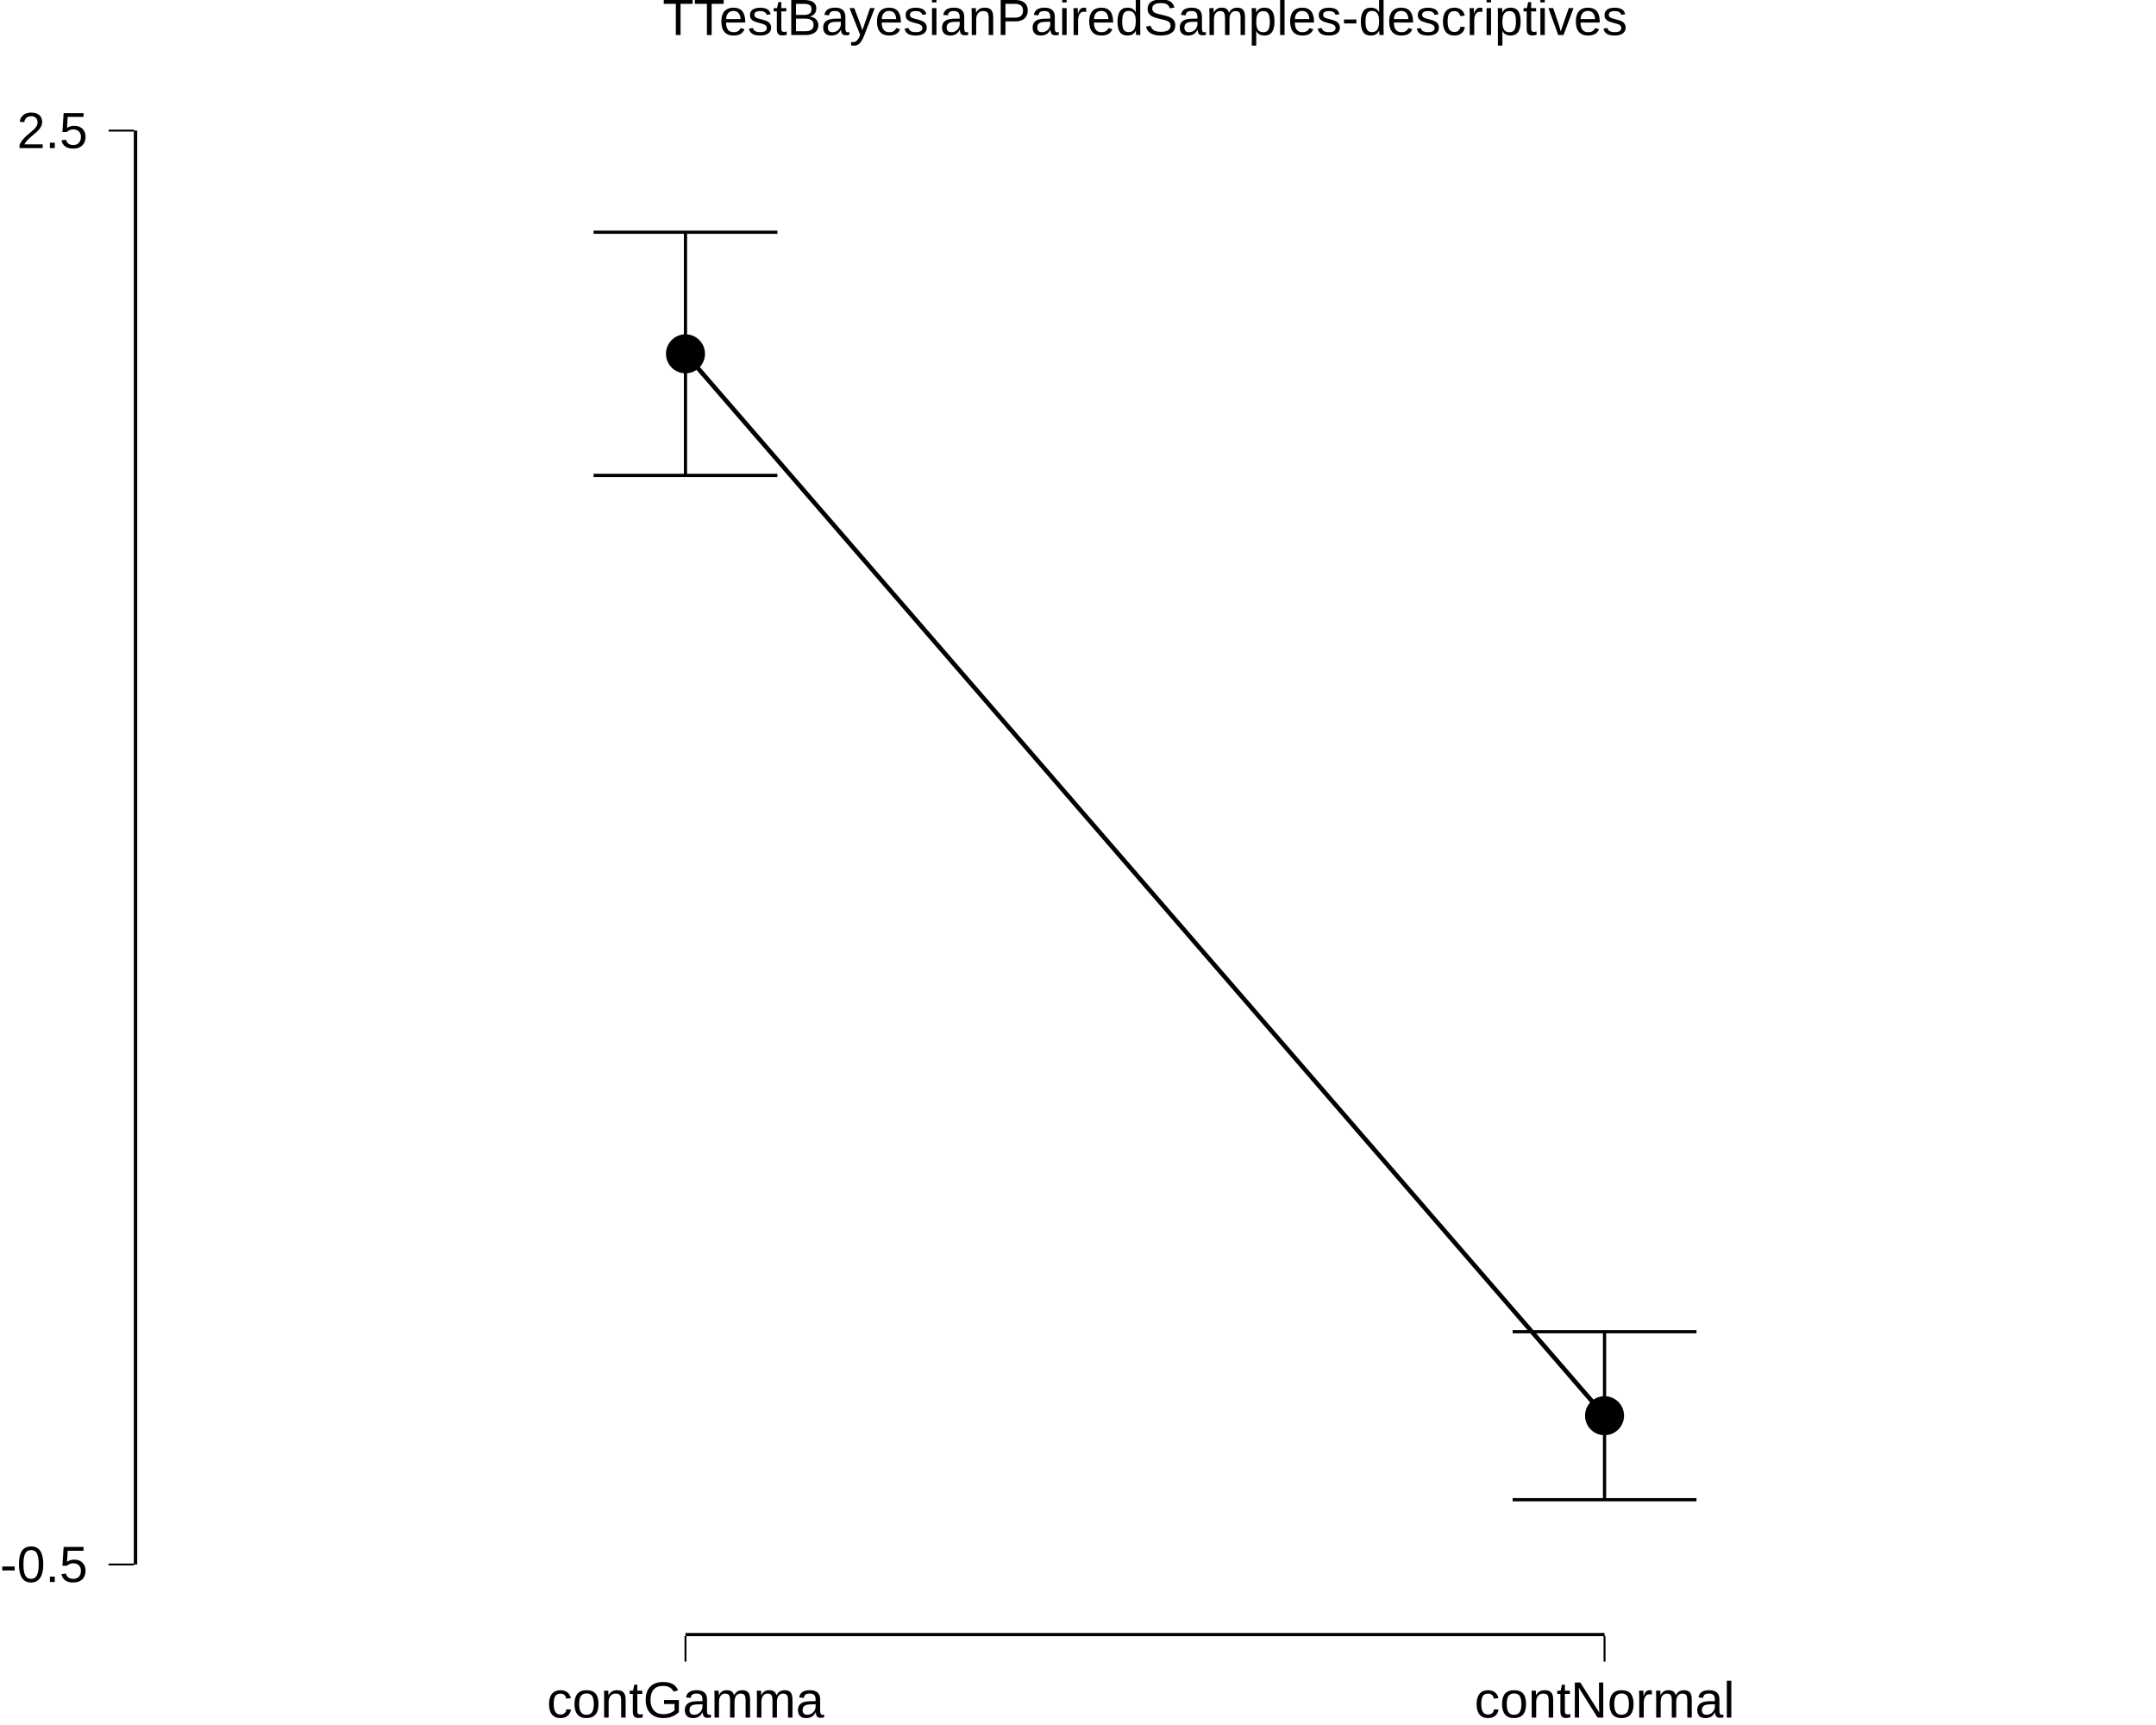
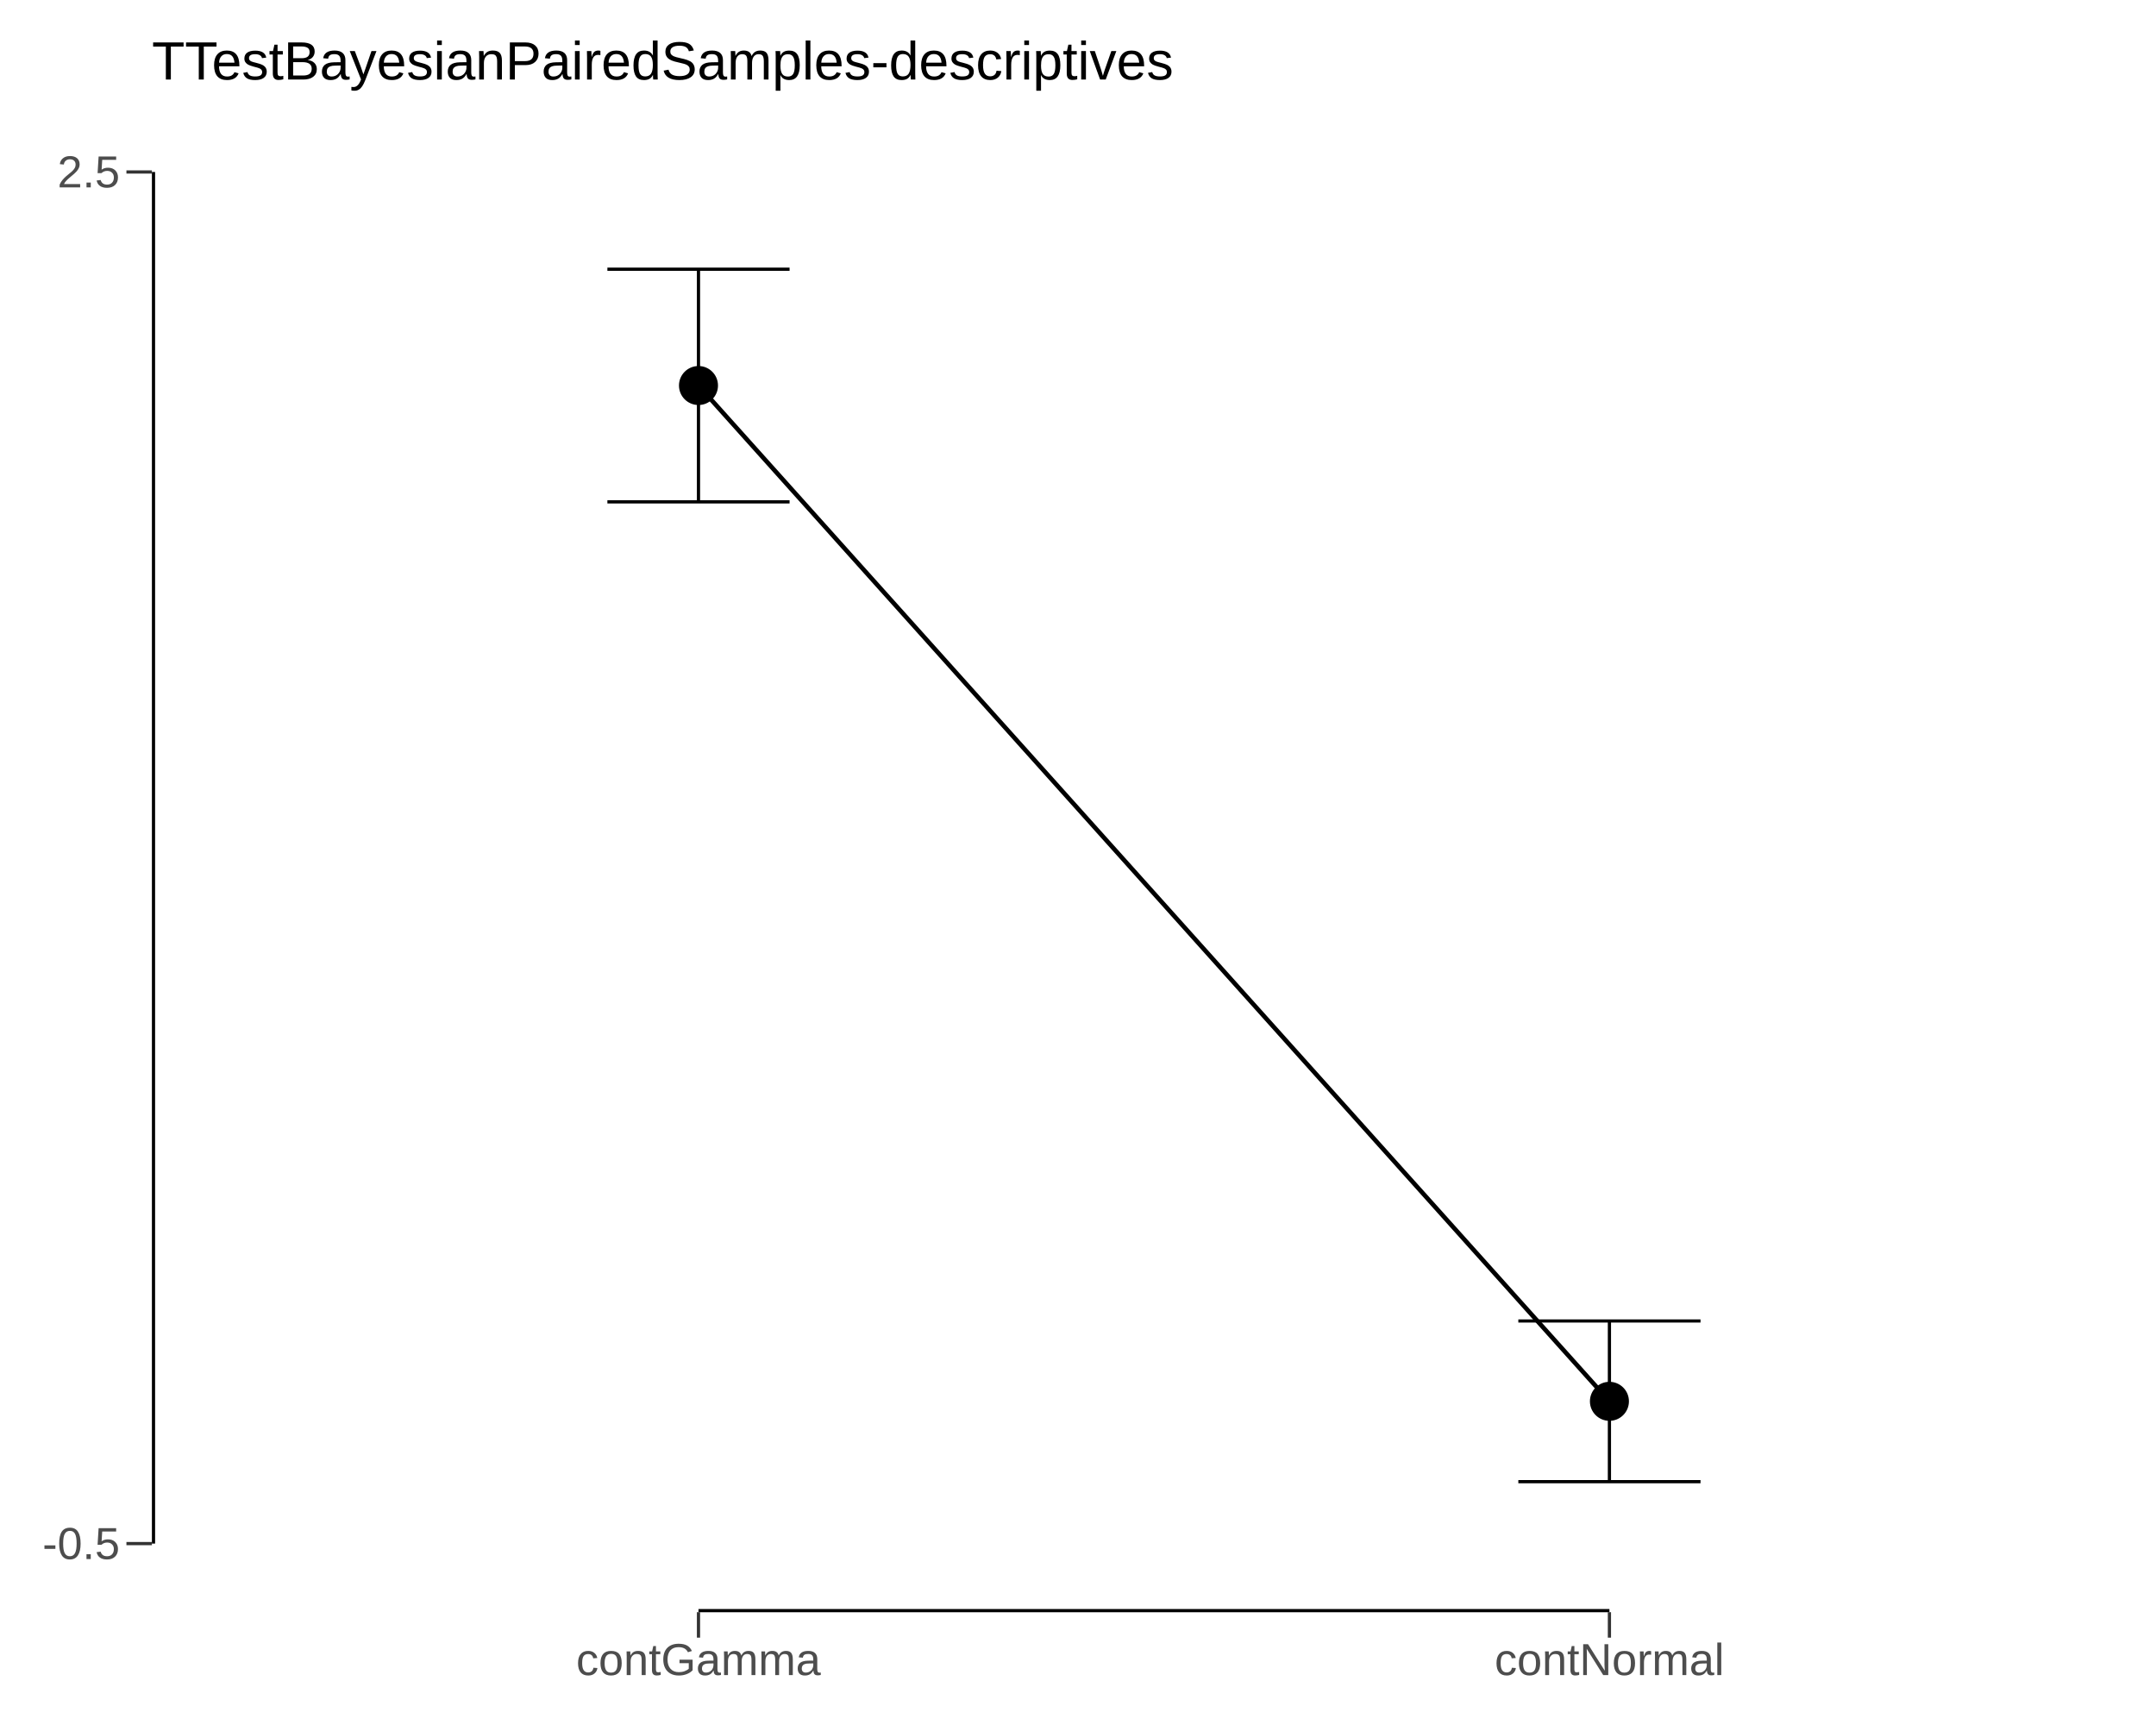
<svg xmlns="http://www.w3.org/2000/svg" viewBox="0 0 720.00 576.00">
  <defs>
    <style type="text/css">
    line, polyline, polygon, path, rect, circle {
      fill: none;
      stroke: #000000;
      stroke-linecap: round;
      stroke-linejoin: round;
      stroke-miterlimit: 10.00;
    }
  </style>
  </defs>
  <rect width="100%" height="100%" style="stroke: none; fill: #FFFFFF;" />
-   <rect x="0.00" y="0.00" width="720.00" height="576.00" style="stroke-width: 10.67; stroke: none;" />
+   <rect x="0.00" y="0.00" width="720.00" height="576.00" style="stroke-width: 1.07; stroke: none;" />
  <defs>
-     <clipPath id="cpNDQuNzZ8NzIwLjAwfDU0Ni4zM3wxOS42Nw==">
-       <rect x="44.76" y="19.67" width="675.24" height="526.67" />
+     <clipPath id="cpNTAuNzN8NzIwLjAwfDUzOC4zM3wzNC41Mw==">
+       <rect x="50.73" y="34.53" width="669.27" height="503.81" />
    </clipPath>
  </defs>
-   <rect x="44.76" y="19.67" width="675.24" height="526.67" style="stroke-width: 10.67; stroke: none;" clip-path="url(#cpNDQuNzZ8NzIwLjAwfDU0Ni4zM3wxOS42Nw==)" />
-   <polyline points="198.22,77.54 259.61,77.54 " style="stroke-width: 1.07; stroke-linecap: butt;" clip-path="url(#cpNDQuNzZ8NzIwLjAwfDU0Ni4zM3wxOS42Nw==)" />
-   <polyline points="228.92,77.54 228.92,158.75 " style="stroke-width: 1.07; stroke-linecap: butt;" clip-path="url(#cpNDQuNzZ8NzIwLjAwfDU0Ni4zM3wxOS42Nw==)" />
-   <polyline points="198.22,158.75 259.61,158.75 " style="stroke-width: 1.07; stroke-linecap: butt;" clip-path="url(#cpNDQuNzZ8NzIwLjAwfDU0Ni4zM3wxOS42Nw==)" />
-   <polyline points="505.15,444.67 566.54,444.67 " style="stroke-width: 1.07; stroke-linecap: butt;" clip-path="url(#cpNDQuNzZ8NzIwLjAwfDU0Ni4zM3wxOS42Nw==)" />
-   <polyline points="535.84,444.67 535.84,500.77 " style="stroke-width: 1.07; stroke-linecap: butt;" clip-path="url(#cpNDQuNzZ8NzIwLjAwfDU0Ni4zM3wxOS42Nw==)" />
-   <polyline points="505.15,500.77 566.54,500.77 " style="stroke-width: 1.07; stroke-linecap: butt;" clip-path="url(#cpNDQuNzZ8NzIwLjAwfDU0Ni4zM3wxOS42Nw==)" />
-   <polyline points="228.92,118.14 535.84,472.72 " style="stroke-width: 1.49; stroke-linecap: butt;" clip-path="url(#cpNDQuNzZ8NzIwLjAwfDU0Ni4zM3wxOS42Nw==)" />
-   <circle cx="228.92" cy="118.14" r="4.62pt" style="stroke-width: 0.71; fill: #000000;" clip-path="url(#cpNDQuNzZ8NzIwLjAwfDU0Ni4zM3wxOS42Nw==)" />
-   <circle cx="535.84" cy="472.72" r="4.62pt" style="stroke-width: 0.71; fill: #000000;" clip-path="url(#cpNDQuNzZ8NzIwLjAwfDU0Ni4zM3wxOS42Nw==)" />
-   <line x1="44.76" y1="522.40" x2="44.76" y2="43.61" style="stroke-width: 2.13; stroke-linecap: butt;" clip-path="url(#cpNDQuNzZ8NzIwLjAwfDU0Ni4zM3wxOS42Nw==)" />
-   <line x1="228.92" y1="546.33" x2="535.84" y2="546.33" style="stroke-width: 2.13; stroke-linecap: butt;" clip-path="url(#cpNDQuNzZ8NzIwLjAwfDU0Ni4zM3wxOS42Nw==)" />
-   <line x1="228.92" y1="546.33" x2="535.84" y2="546.33" style="stroke-width: 0.64; stroke-linecap: butt;" clip-path="url(#cpNDQuNzZ8NzIwLjAwfDU0Ni4zM3wxOS42Nw==)" />
-   <line x1="44.76" y1="522.40" x2="44.76" y2="43.61" style="stroke-width: 0.64; stroke-linecap: butt;" clip-path="url(#cpNDQuNzZ8NzIwLjAwfDU0Ni4zM3wxOS42Nw==)" />
+   <rect x="50.73" y="34.53" width="669.27" height="503.81" style="stroke-width: 1.07; stroke: none;" clip-path="url(#cpNTAuNzN8NzIwLjAwfDUzOC4zM3wzNC41Mw==)" />
+   <polyline points="202.84,89.89 263.68,89.89 " style="stroke-width: 1.07; stroke-linecap: butt;" clip-path="url(#cpNTAuNzN8NzIwLjAwfDUzOC4zM3wzNC41Mw==)" />
+   <polyline points="233.26,89.89 233.26,167.58 " style="stroke-width: 1.07; stroke-linecap: butt;" clip-path="url(#cpNTAuNzN8NzIwLjAwfDUzOC4zM3wzNC41Mw==)" />
+   <polyline points="202.84,167.58 263.68,167.58 " style="stroke-width: 1.07; stroke-linecap: butt;" clip-path="url(#cpNTAuNzN8NzIwLjAwfDUzOC4zM3wzNC41Mw==)" />
+   <polyline points="507.05,441.09 567.89,441.09 " style="stroke-width: 1.07; stroke-linecap: butt;" clip-path="url(#cpNTAuNzN8NzIwLjAwfDUzOC4zM3wzNC41Mw==)" />
+   <polyline points="537.47,441.09 537.47,494.75 " style="stroke-width: 1.07; stroke-linecap: butt;" clip-path="url(#cpNTAuNzN8NzIwLjAwfDUzOC4zM3wzNC41Mw==)" />
+   <polyline points="507.05,494.75 567.89,494.75 " style="stroke-width: 1.07; stroke-linecap: butt;" clip-path="url(#cpNTAuNzN8NzIwLjAwfDUzOC4zM3wzNC41Mw==)" />
+   <polyline points="233.26,128.73 537.47,467.92 " style="stroke-width: 1.49; stroke-linecap: butt;" clip-path="url(#cpNTAuNzN8NzIwLjAwfDUzOC4zM3wzNC41Mw==)" />
+   <circle cx="233.26" cy="128.73" r="4.62pt" style="stroke-width: 0.71; fill: #000000;" clip-path="url(#cpNTAuNzN8NzIwLjAwfDUzOC4zM3wzNC41Mw==)" />
+   <circle cx="537.47" cy="467.92" r="4.62pt" style="stroke-width: 0.71; fill: #000000;" clip-path="url(#cpNTAuNzN8NzIwLjAwfDUzOC4zM3wzNC41Mw==)" />
+   <line x1="50.73" y1="515.43" x2="50.73" y2="57.43" style="stroke-width: 2.13; stroke-linecap: butt;" clip-path="url(#cpNTAuNzN8NzIwLjAwfDUzOC4zM3wzNC41Mw==)" />
+   <line x1="233.26" y1="538.33" x2="537.47" y2="538.33" style="stroke-width: 2.13; stroke-linecap: butt;" clip-path="url(#cpNTAuNzN8NzIwLjAwfDUzOC4zM3wzNC41Mw==)" />
  <defs>
    <clipPath id="cpMC4wMHw3MjAuMDB8NTc2LjAwfDAuMDA=">
      <rect x="0.00" y="0.00" width="720.00" height="576.00" />
    </clipPath>
  </defs>
  <g clip-path="url(#cpMC4wMHw3MjAuMDB8NTc2LjAwfDAuMDA=)">
-     <text x="0.00" y="528.25" style="font-size: 17.00px; font-family: Liberation Sans;" textLength="29.28px" lengthAdjust="spacingAndGlyphs">-0.5</text>
+     <text x="14.17" y="520.59" style="font-size: 15.00px; fill: #4D4D4D; font-family: Liberation Sans;" textLength="25.86px" lengthAdjust="spacingAndGlyphs">-0.5</text>
  </g>
  <g clip-path="url(#cpMC4wMHw3MjAuMDB8NTc2LjAwfDAuMDA=)">
-     <text x="5.66" y="49.46" style="font-size: 17.00px; font-family: Liberation Sans;" textLength="23.62px" lengthAdjust="spacingAndGlyphs">2.5</text>
+     <text x="19.17" y="62.58" style="font-size: 15.00px; fill: #4D4D4D; font-family: Liberation Sans;" textLength="20.86px" lengthAdjust="spacingAndGlyphs">2.5</text>
  </g>
-   <polyline points="36.26,522.40 44.76,522.40 " style="stroke-width: 0.64; stroke-linecap: butt;" clip-path="url(#cpMC4wMHw3MjAuMDB8NTc2LjAwfDAuMDA=)" />
-   <polyline points="36.26,43.61 44.76,43.61 " style="stroke-width: 0.64; stroke-linecap: butt;" clip-path="url(#cpMC4wMHw3MjAuMDB8NTc2LjAwfDAuMDA=)" />
-   <polyline points="228.92,554.84 228.92,546.33 " style="stroke-width: 0.64; stroke-linecap: butt;" clip-path="url(#cpMC4wMHw3MjAuMDB8NTc2LjAwfDAuMDA=)" />
-   <polyline points="535.84,554.84 535.84,546.33 " style="stroke-width: 0.64; stroke-linecap: butt;" clip-path="url(#cpMC4wMHw3MjAuMDB8NTc2LjAwfDAuMDA=)" />
+   <polyline points="42.22,515.43 50.73,515.43 " style="stroke-width: 1.07; stroke: #333333; stroke-linecap: butt;" clip-path="url(#cpMC4wMHw3MjAuMDB8NTc2LjAwfDAuMDA=)" />
+   <polyline points="42.22,57.43 50.73,57.43 " style="stroke-width: 1.07; stroke: #333333; stroke-linecap: butt;" clip-path="url(#cpMC4wMHw3MjAuMDB8NTc2LjAwfDAuMDA=)" />
+   <polyline points="233.26,546.84 233.26,538.33 " style="stroke-width: 1.07; stroke: #333333; stroke-linecap: butt;" clip-path="url(#cpMC4wMHw3MjAuMDB8NTc2LjAwfDAuMDA=)" />
+   <polyline points="537.47,546.84 537.47,538.33 " style="stroke-width: 1.07; stroke: #333333; stroke-linecap: butt;" clip-path="url(#cpMC4wMHw3MjAuMDB8NTc2LjAwfDAuMDA=)" />
  <g clip-path="url(#cpMC4wMHw3MjAuMDB8NTc2LjAwfDAuMDA=)">
-     <text x="182.63" y="573.52" style="font-size: 17.00px; font-family: Liberation Sans;" textLength="92.56px" lengthAdjust="spacingAndGlyphs">contGamma</text>
+     <text x="192.40" y="559.34" style="font-size: 15.00px; fill: #4D4D4D; font-family: Liberation Sans;" textLength="81.72px" lengthAdjust="spacingAndGlyphs">contGamma</text>
  </g>
  <g clip-path="url(#cpMC4wMHw3MjAuMDB8NTc2LjAwfDAuMDA=)">
-     <text x="492.39" y="573.52" style="font-size: 17.00px; font-family: Liberation Sans;" textLength="86.91px" lengthAdjust="spacingAndGlyphs">contNormal</text>
+     <text x="499.12" y="559.34" style="font-size: 15.00px; fill: #4D4D4D; font-family: Liberation Sans;" textLength="76.70px" lengthAdjust="spacingAndGlyphs">contNormal</text>
  </g>
  <g clip-path="url(#cpMC4wMHw3MjAuMDB8NTc2LjAwfDAuMDA=)">
-     <text x="221.29" y="11.70" style="font-size: 17.00px; font-family: Liberation Sans;" textLength="322.19px" lengthAdjust="spacingAndGlyphs">TTestBayesianPairedSamples-descriptives</text>
+     <text x="50.73" y="26.56" style="font-size: 18.00px; font-family: Liberation Sans;" textLength="341.23px" lengthAdjust="spacingAndGlyphs">TTestBayesianPairedSamples-descriptives</text>
  </g>
</svg>
